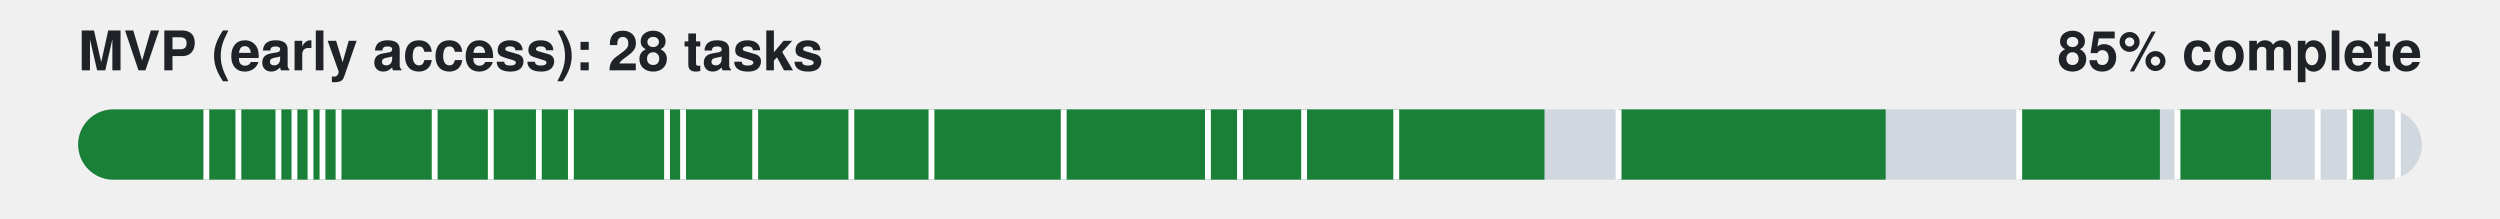
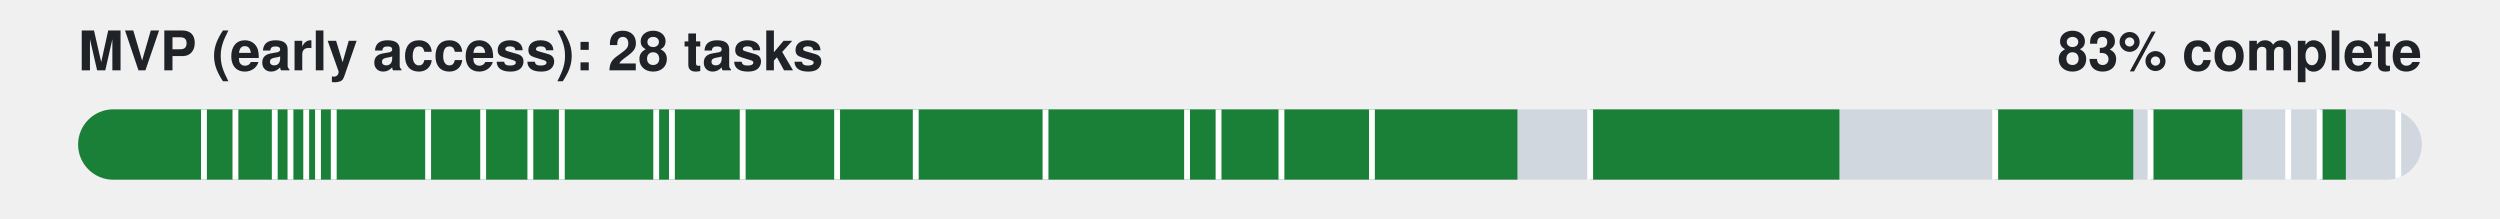
- <svg xmlns="http://www.w3.org/2000/svg" width="640" height="56" viewBox="0 0 640 56" role="img" aria-label="MVP progress: 85% complete across 28 tasks">
+ <svg xmlns="http://www.w3.org/2000/svg" width="640" height="56" viewBox="0 0 640 56" role="img" aria-label="MVP progress: 83% complete across 28 tasks">
  <style>
    text { font: 600 14px -apple-system, BlinkMacSystemFont, "Segoe UI", Helvetica, Arial, sans-serif; fill: #1f2328; }
    .track { fill: #d0d7de; }
    .divider { stroke: #ffffff; stroke-width: 1.5; }
    @media (prefers-color-scheme: dark) { text { fill: #e6edf3; } .track { fill: #30363d; } .divider { stroke: #0d1117; } }
  </style>
  <defs>
    <clipPath id="bar">
      <rect x="20" y="28" width="600" height="18" rx="9" />
    </clipPath>
  </defs>
  <text x="20" y="18">MVP (early access): 28 tasks</text>
-   <text x="620" y="18" text-anchor="end">85% complete</text>
+   <text x="620" y="18" text-anchor="end">83% complete</text>
  <g clip-path="url(#bar)">
    <rect class="track" x="20" y="28" width="600" height="18" />
-     <rect x="20.00" y="28" width="32.82" height="18" fill="#1a7f37" />
-     <rect x="52.82" y="28" width="8.21" height="18" fill="#1a7f37" />
-     <line class="divider" x1="52.82" y1="28" x2="52.82" y2="46" />
-     <rect x="61.03" y="28" width="10.26" height="18" fill="#1a7f37" />
-     <line class="divider" x1="61.03" y1="28" x2="61.03" y2="46" />
-     <rect x="71.28" y="28" width="4.10" height="18" fill="#1a7f37" />
-     <line class="divider" x1="71.28" y1="28" x2="71.28" y2="46" />
-     <rect x="75.38" y="28" width="4.10" height="18" fill="#1a7f37" />
-     <line class="divider" x1="75.38" y1="28" x2="75.38" y2="46" />
-     <rect x="79.49" y="28" width="3.08" height="18" fill="#1a7f37" />
-     <line class="divider" x1="79.49" y1="28" x2="79.49" y2="46" />
-     <rect x="82.56" y="28" width="4.10" height="18" fill="#1a7f37" />
-     <line class="divider" x1="82.56" y1="28" x2="82.56" y2="46" />
-     <rect x="86.67" y="28" width="24.62" height="18" fill="#1a7f37" />
-     <line class="divider" x1="86.67" y1="28" x2="86.67" y2="46" />
-     <rect x="111.28" y="28" width="14.36" height="18" fill="#1a7f37" />
-     <line class="divider" x1="111.28" y1="28" x2="111.28" y2="46" />
-     <rect x="125.64" y="28" width="12.31" height="18" fill="#1a7f37" />
-     <line class="divider" x1="125.64" y1="28" x2="125.64" y2="46" />
-     <rect x="137.95" y="28" width="8.21" height="18" fill="#1a7f37" />
-     <line class="divider" x1="137.95" y1="28" x2="137.95" y2="46" />
-     <rect x="146.15" y="28" width="24.62" height="18" fill="#1a7f37" />
-     <line class="divider" x1="146.15" y1="28" x2="146.15" y2="46" />
-     <rect x="170.77" y="28" width="4.10" height="18" fill="#1a7f37" />
-     <line class="divider" x1="170.77" y1="28" x2="170.77" y2="46" />
-     <rect x="174.87" y="28" width="18.46" height="18" fill="#1a7f37" />
-     <line class="divider" x1="174.87" y1="28" x2="174.87" y2="46" />
-     <rect x="193.33" y="28" width="24.62" height="18" fill="#1a7f37" />
-     <line class="divider" x1="193.33" y1="28" x2="193.33" y2="46" />
-     <rect x="217.95" y="28" width="20.51" height="18" fill="#1a7f37" />
-     <line class="divider" x1="217.95" y1="28" x2="217.95" y2="46" />
-     <rect x="238.46" y="28" width="33.85" height="18" fill="#1a7f37" />
-     <line class="divider" x1="238.46" y1="28" x2="238.46" y2="46" />
-     <rect x="272.31" y="28" width="36.92" height="18" fill="#1a7f37" />
-     <line class="divider" x1="272.31" y1="28" x2="272.31" y2="46" />
-     <rect x="309.23" y="28" width="8.21" height="18" fill="#1a7f37" />
-     <line class="divider" x1="309.23" y1="28" x2="309.23" y2="46" />
-     <rect x="317.44" y="28" width="16.41" height="18" fill="#1a7f37" />
-     <line class="divider" x1="317.44" y1="28" x2="317.44" y2="46" />
-     <rect x="333.85" y="28" width="23.59" height="18" fill="#1a7f37" />
-     <line class="divider" x1="333.85" y1="28" x2="333.85" y2="46" />
-     <rect x="357.44" y="28" width="37.95" height="18" fill="#1a7f37" />
-     <line class="divider" x1="357.44" y1="28" x2="357.44" y2="46" />
-     <rect x="414.36" y="28" width="68.38" height="18" fill="#1a7f37" />
-     <line class="divider" x1="414.36" y1="28" x2="414.36" y2="46" />
-     <rect x="516.92" y="28" width="36.01" height="18" fill="#1a7f37" />
-     <line class="divider" x1="516.92" y1="28" x2="516.92" y2="46" />
-     <rect x="557.44" y="28" width="23.93" height="18" fill="#1a7f37" />
-     <line class="divider" x1="557.44" y1="28" x2="557.44" y2="46" />
-     <rect x="593.33" y="28" width="0.00" height="18" fill="#1a7f37" />
-     <line class="divider" x1="593.33" y1="28" x2="593.33" y2="46" />
-     <rect x="601.54" y="28" width="6.15" height="18" fill="#1a7f37" />
-     <line class="divider" x1="601.54" y1="28" x2="601.54" y2="46" />
-     <rect x="613.85" y="28" width="0.00" height="18" fill="#1a7f37" />
-     <line class="divider" x1="613.85" y1="28" x2="613.85" y2="46" />
+     <rect x="20.00" y="28" width="32.21" height="18" fill="#1a7f37" />
+     <rect x="52.21" y="28" width="8.05" height="18" fill="#1a7f37" />
+     <line class="divider" x1="52.21" y1="28" x2="52.21" y2="46" />
+     <rect x="60.27" y="28" width="10.07" height="18" fill="#1a7f37" />
+     <line class="divider" x1="60.27" y1="28" x2="60.27" y2="46" />
+     <rect x="70.34" y="28" width="4.03" height="18" fill="#1a7f37" />
+     <line class="divider" x1="70.34" y1="28" x2="70.34" y2="46" />
+     <rect x="74.36" y="28" width="4.03" height="18" fill="#1a7f37" />
+     <line class="divider" x1="74.36" y1="28" x2="74.36" y2="46" />
+     <rect x="78.39" y="28" width="3.02" height="18" fill="#1a7f37" />
+     <line class="divider" x1="78.39" y1="28" x2="78.39" y2="46" />
+     <rect x="81.41" y="28" width="4.03" height="18" fill="#1a7f37" />
+     <line class="divider" x1="81.41" y1="28" x2="81.41" y2="46" />
+     <rect x="85.44" y="28" width="24.16" height="18" fill="#1a7f37" />
+     <line class="divider" x1="85.44" y1="28" x2="85.44" y2="46" />
+     <rect x="109.60" y="28" width="14.09" height="18" fill="#1a7f37" />
+     <line class="divider" x1="109.60" y1="28" x2="109.60" y2="46" />
+     <rect x="123.69" y="28" width="12.08" height="18" fill="#1a7f37" />
+     <line class="divider" x1="123.69" y1="28" x2="123.69" y2="46" />
+     <rect x="135.77" y="28" width="8.05" height="18" fill="#1a7f37" />
+     <line class="divider" x1="135.77" y1="28" x2="135.77" y2="46" />
+     <rect x="143.83" y="28" width="24.16" height="18" fill="#1a7f37" />
+     <line class="divider" x1="143.83" y1="28" x2="143.83" y2="46" />
+     <rect x="167.99" y="28" width="4.03" height="18" fill="#1a7f37" />
+     <line class="divider" x1="167.99" y1="28" x2="167.99" y2="46" />
+     <rect x="172.01" y="28" width="18.12" height="18" fill="#1a7f37" />
+     <line class="divider" x1="172.01" y1="28" x2="172.01" y2="46" />
+     <rect x="190.13" y="28" width="24.16" height="18" fill="#1a7f37" />
+     <line class="divider" x1="190.13" y1="28" x2="190.13" y2="46" />
+     <rect x="214.30" y="28" width="20.13" height="18" fill="#1a7f37" />
+     <line class="divider" x1="214.30" y1="28" x2="214.30" y2="46" />
+     <rect x="234.43" y="28" width="33.22" height="18" fill="#1a7f37" />
+     <line class="divider" x1="234.43" y1="28" x2="234.43" y2="46" />
+     <rect x="267.65" y="28" width="36.24" height="18" fill="#1a7f37" />
+     <line class="divider" x1="267.65" y1="28" x2="267.65" y2="46" />
+     <rect x="303.89" y="28" width="8.05" height="18" fill="#1a7f37" />
+     <line class="divider" x1="303.89" y1="28" x2="303.89" y2="46" />
+     <rect x="311.95" y="28" width="16.11" height="18" fill="#1a7f37" />
+     <line class="divider" x1="311.95" y1="28" x2="311.95" y2="46" />
+     <rect x="328.05" y="28" width="23.15" height="18" fill="#1a7f37" />
+     <line class="divider" x1="328.05" y1="28" x2="328.05" y2="46" />
+     <rect x="351.21" y="28" width="37.25" height="18" fill="#1a7f37" />
+     <line class="divider" x1="351.21" y1="28" x2="351.21" y2="46" />
+     <rect x="407.08" y="28" width="63.81" height="18" fill="#1a7f37" />
+     <line class="divider" x1="407.08" y1="28" x2="407.08" y2="46" />
+     <rect x="510.77" y="28" width="35.35" height="18" fill="#1a7f37" />
+     <line class="divider" x1="510.77" y1="28" x2="510.77" y2="46" />
+     <rect x="550.54" y="28" width="23.49" height="18" fill="#1a7f37" />
+     <line class="divider" x1="550.54" y1="28" x2="550.54" y2="46" />
+     <rect x="585.77" y="28" width="0.00" height="18" fill="#1a7f37" />
+     <line class="divider" x1="585.77" y1="28" x2="585.77" y2="46" />
+     <rect x="593.83" y="28" width="6.71" height="18" fill="#1a7f37" />
+     <line class="divider" x1="593.83" y1="28" x2="593.83" y2="46" />
+     <rect x="613.96" y="28" width="0.00" height="18" fill="#1a7f37" />
+     <line class="divider" x1="613.96" y1="28" x2="613.96" y2="46" />
  </g>
</svg>
